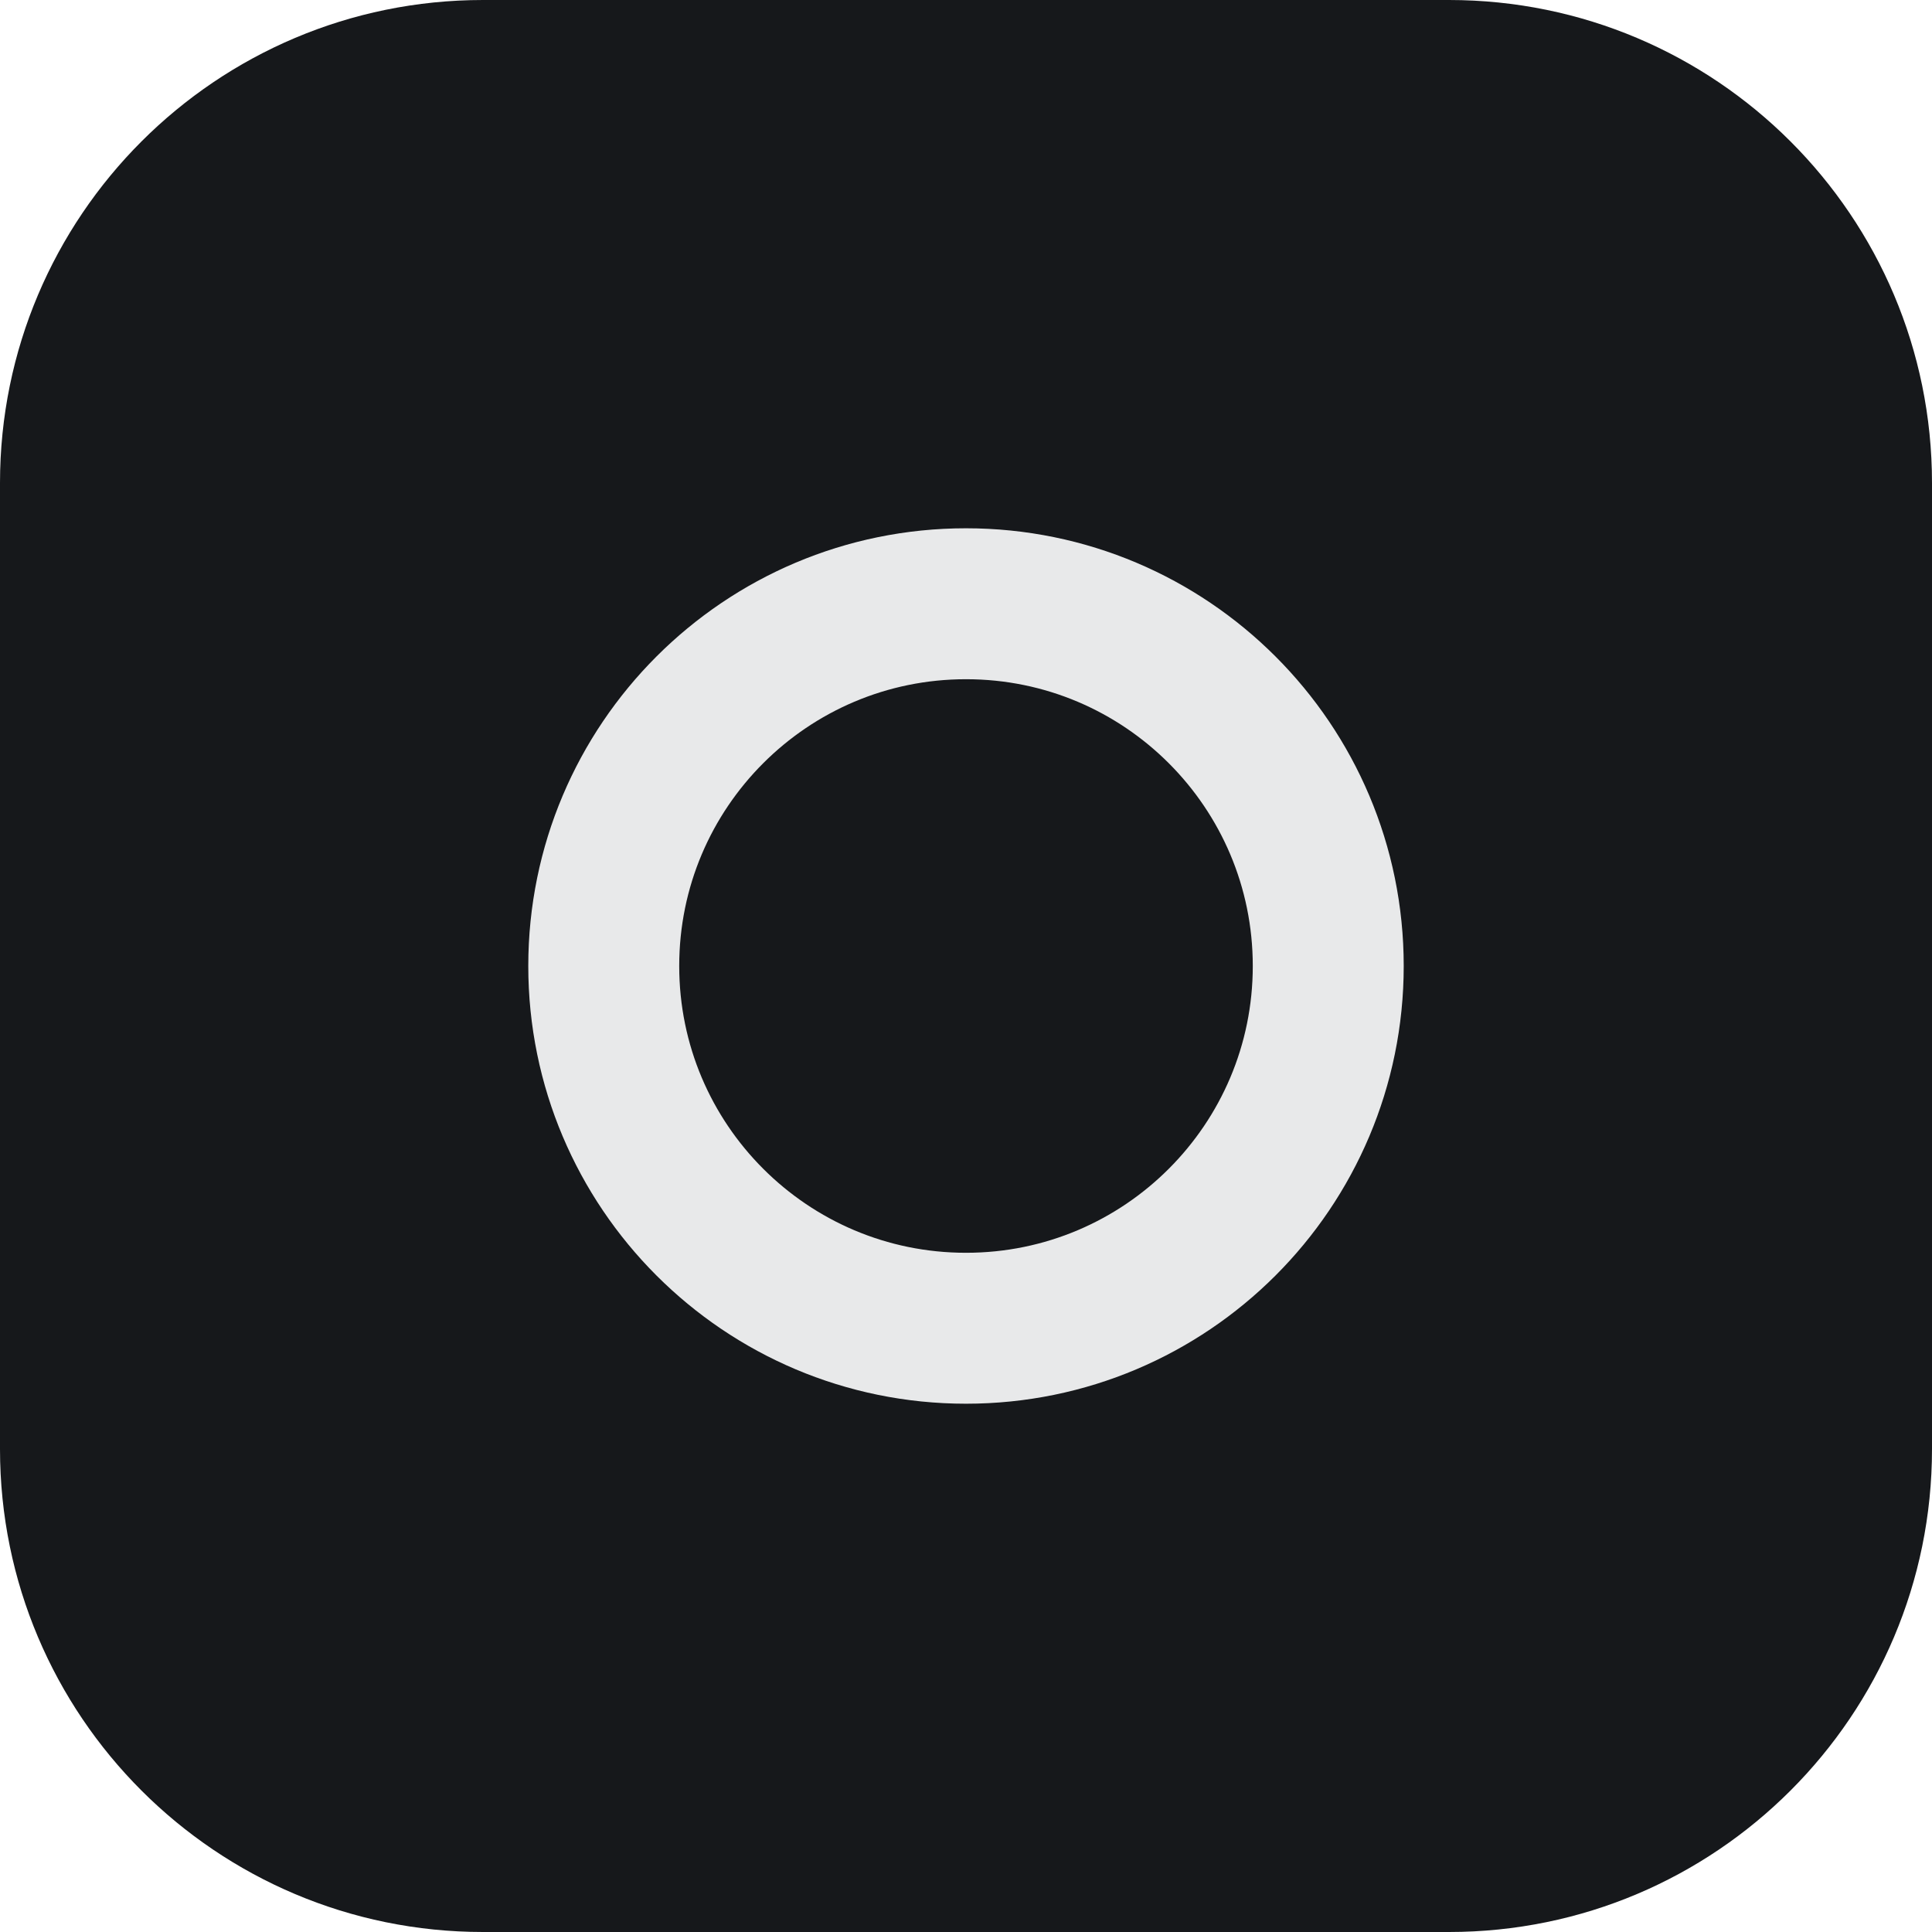
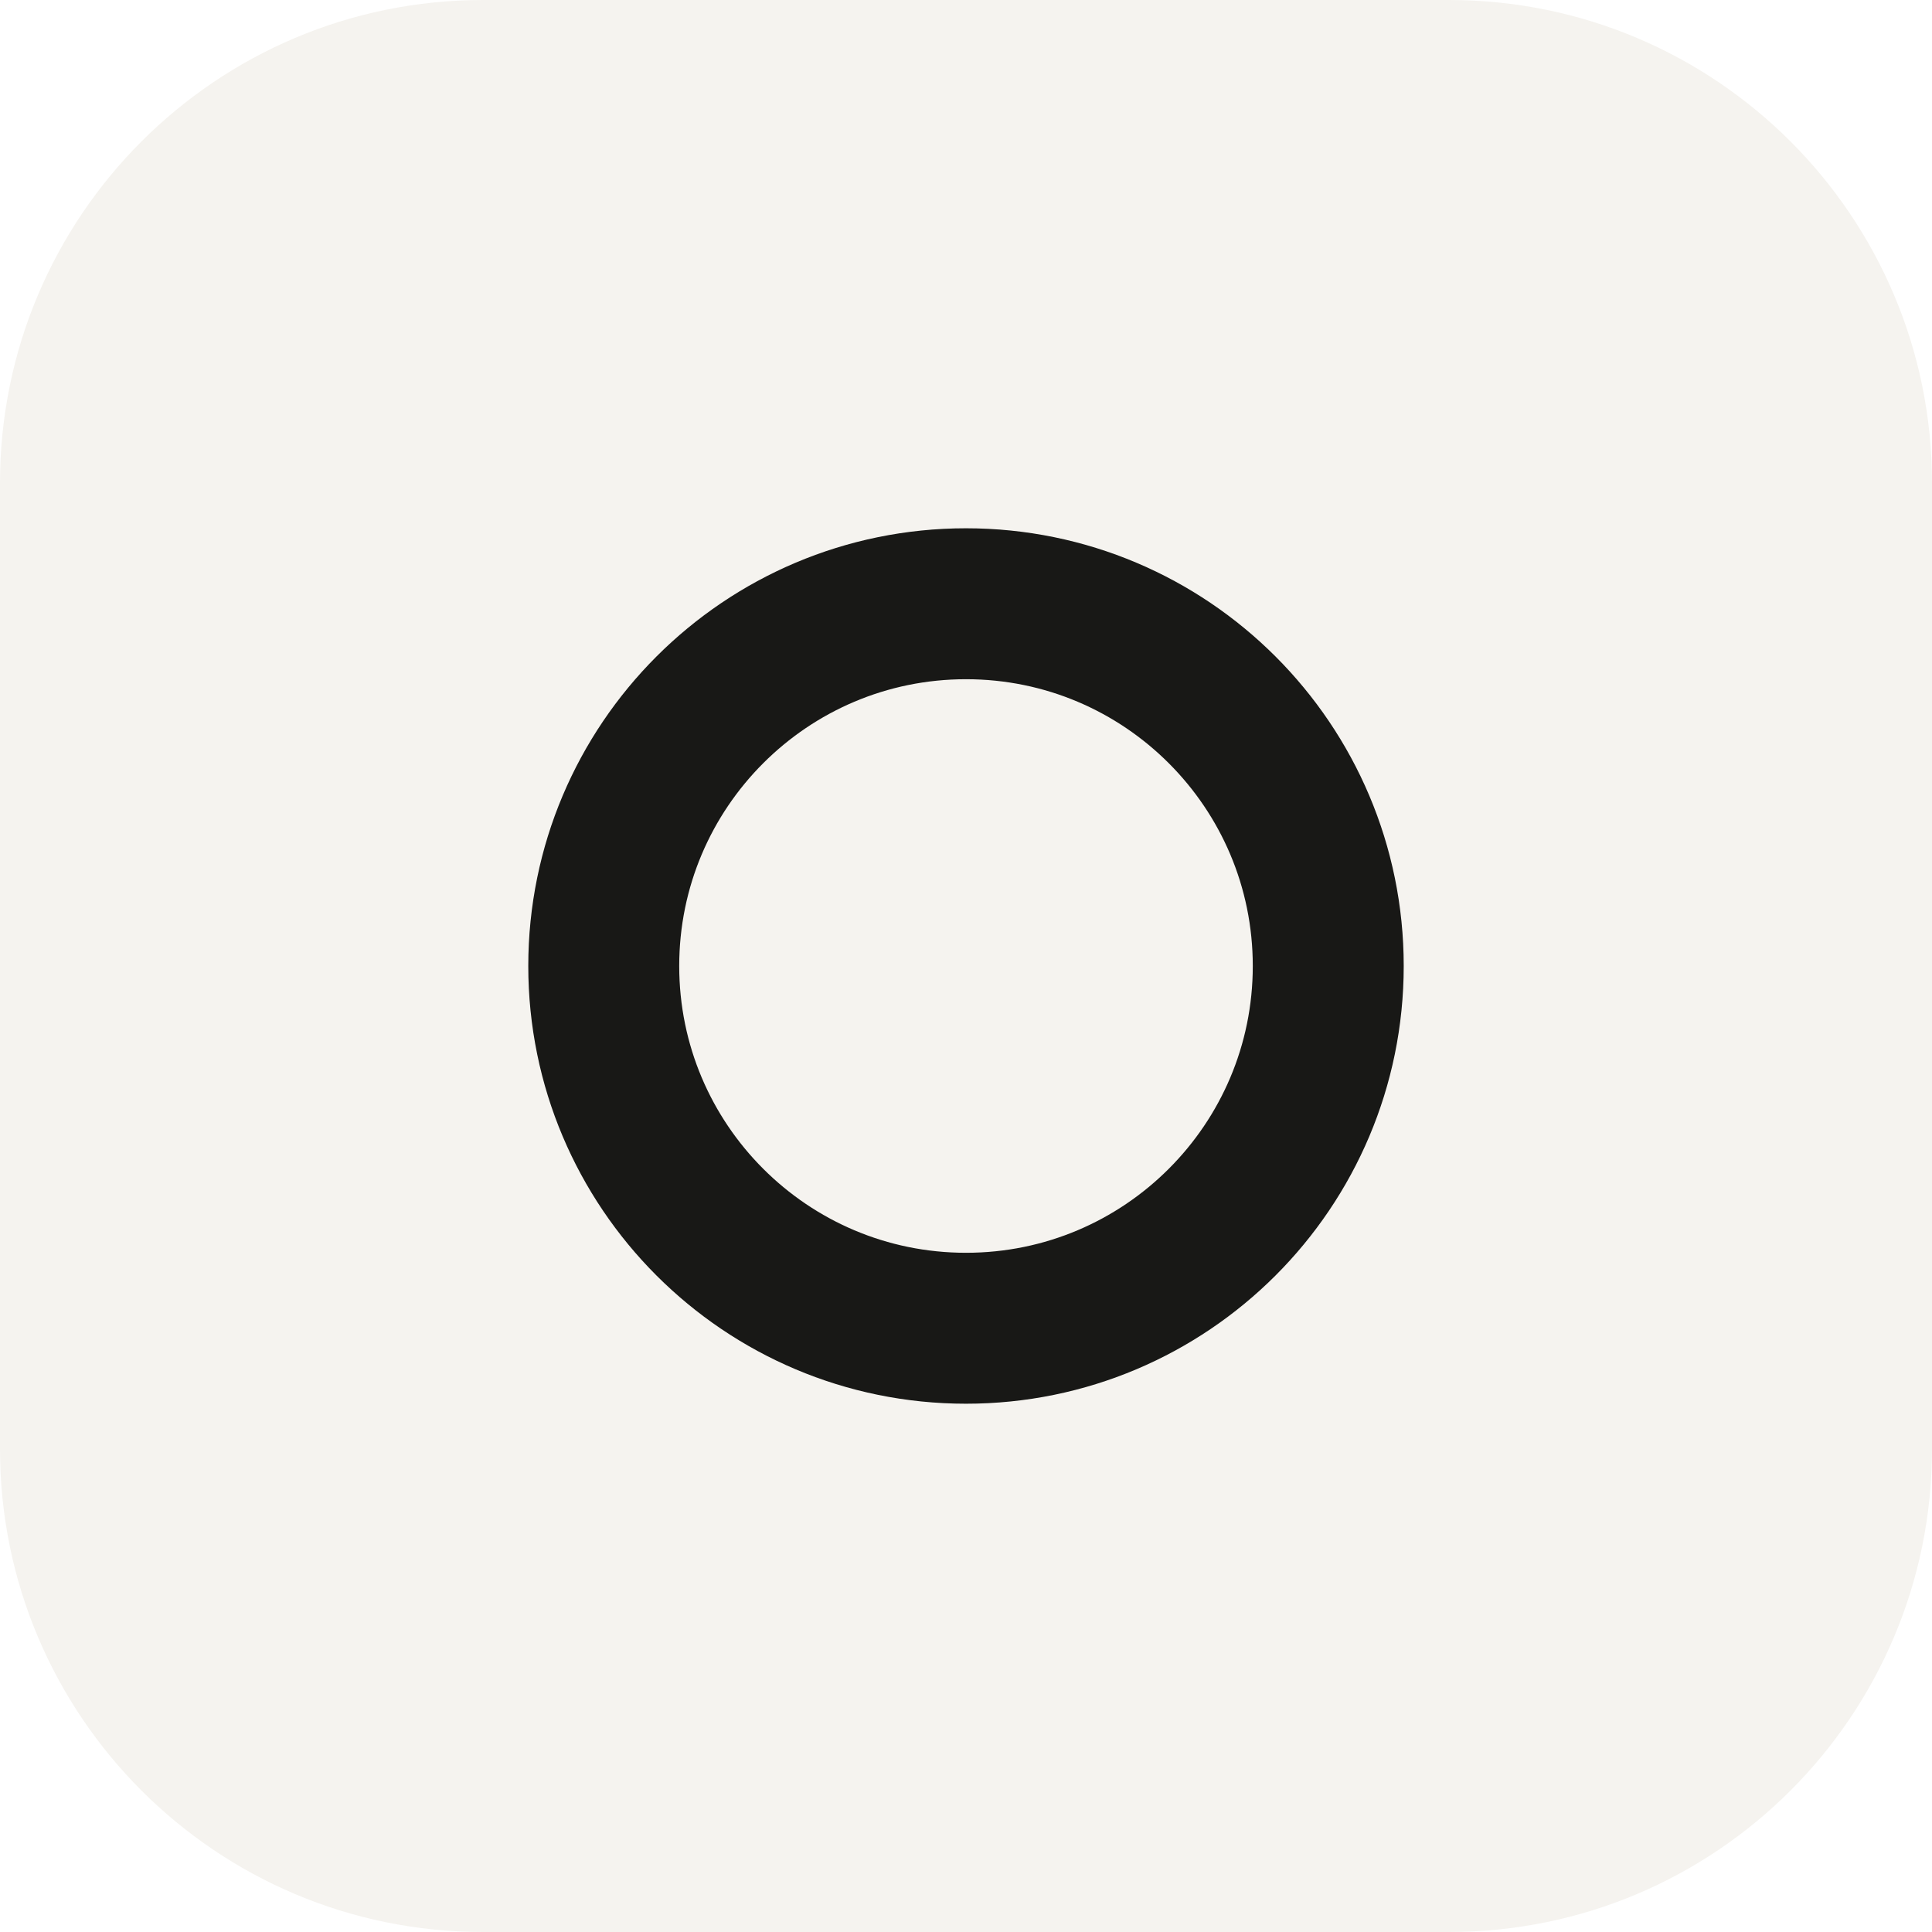
<svg xmlns="http://www.w3.org/2000/svg" viewBox="0 0 32 32">
-   <rect width="32" height="32" rx="8" fill="#16181b" />
-   <circle cx="16" cy="16" r="6" fill="none" stroke="#e8e9ea" stroke-width="2.5" />
+   <rect width="32" height="32" rx="8" fill="#f5f3ef" />
+   <circle cx="16" cy="16" r="6" fill="none" stroke="#181816" stroke-width="2.5" />
</svg>
